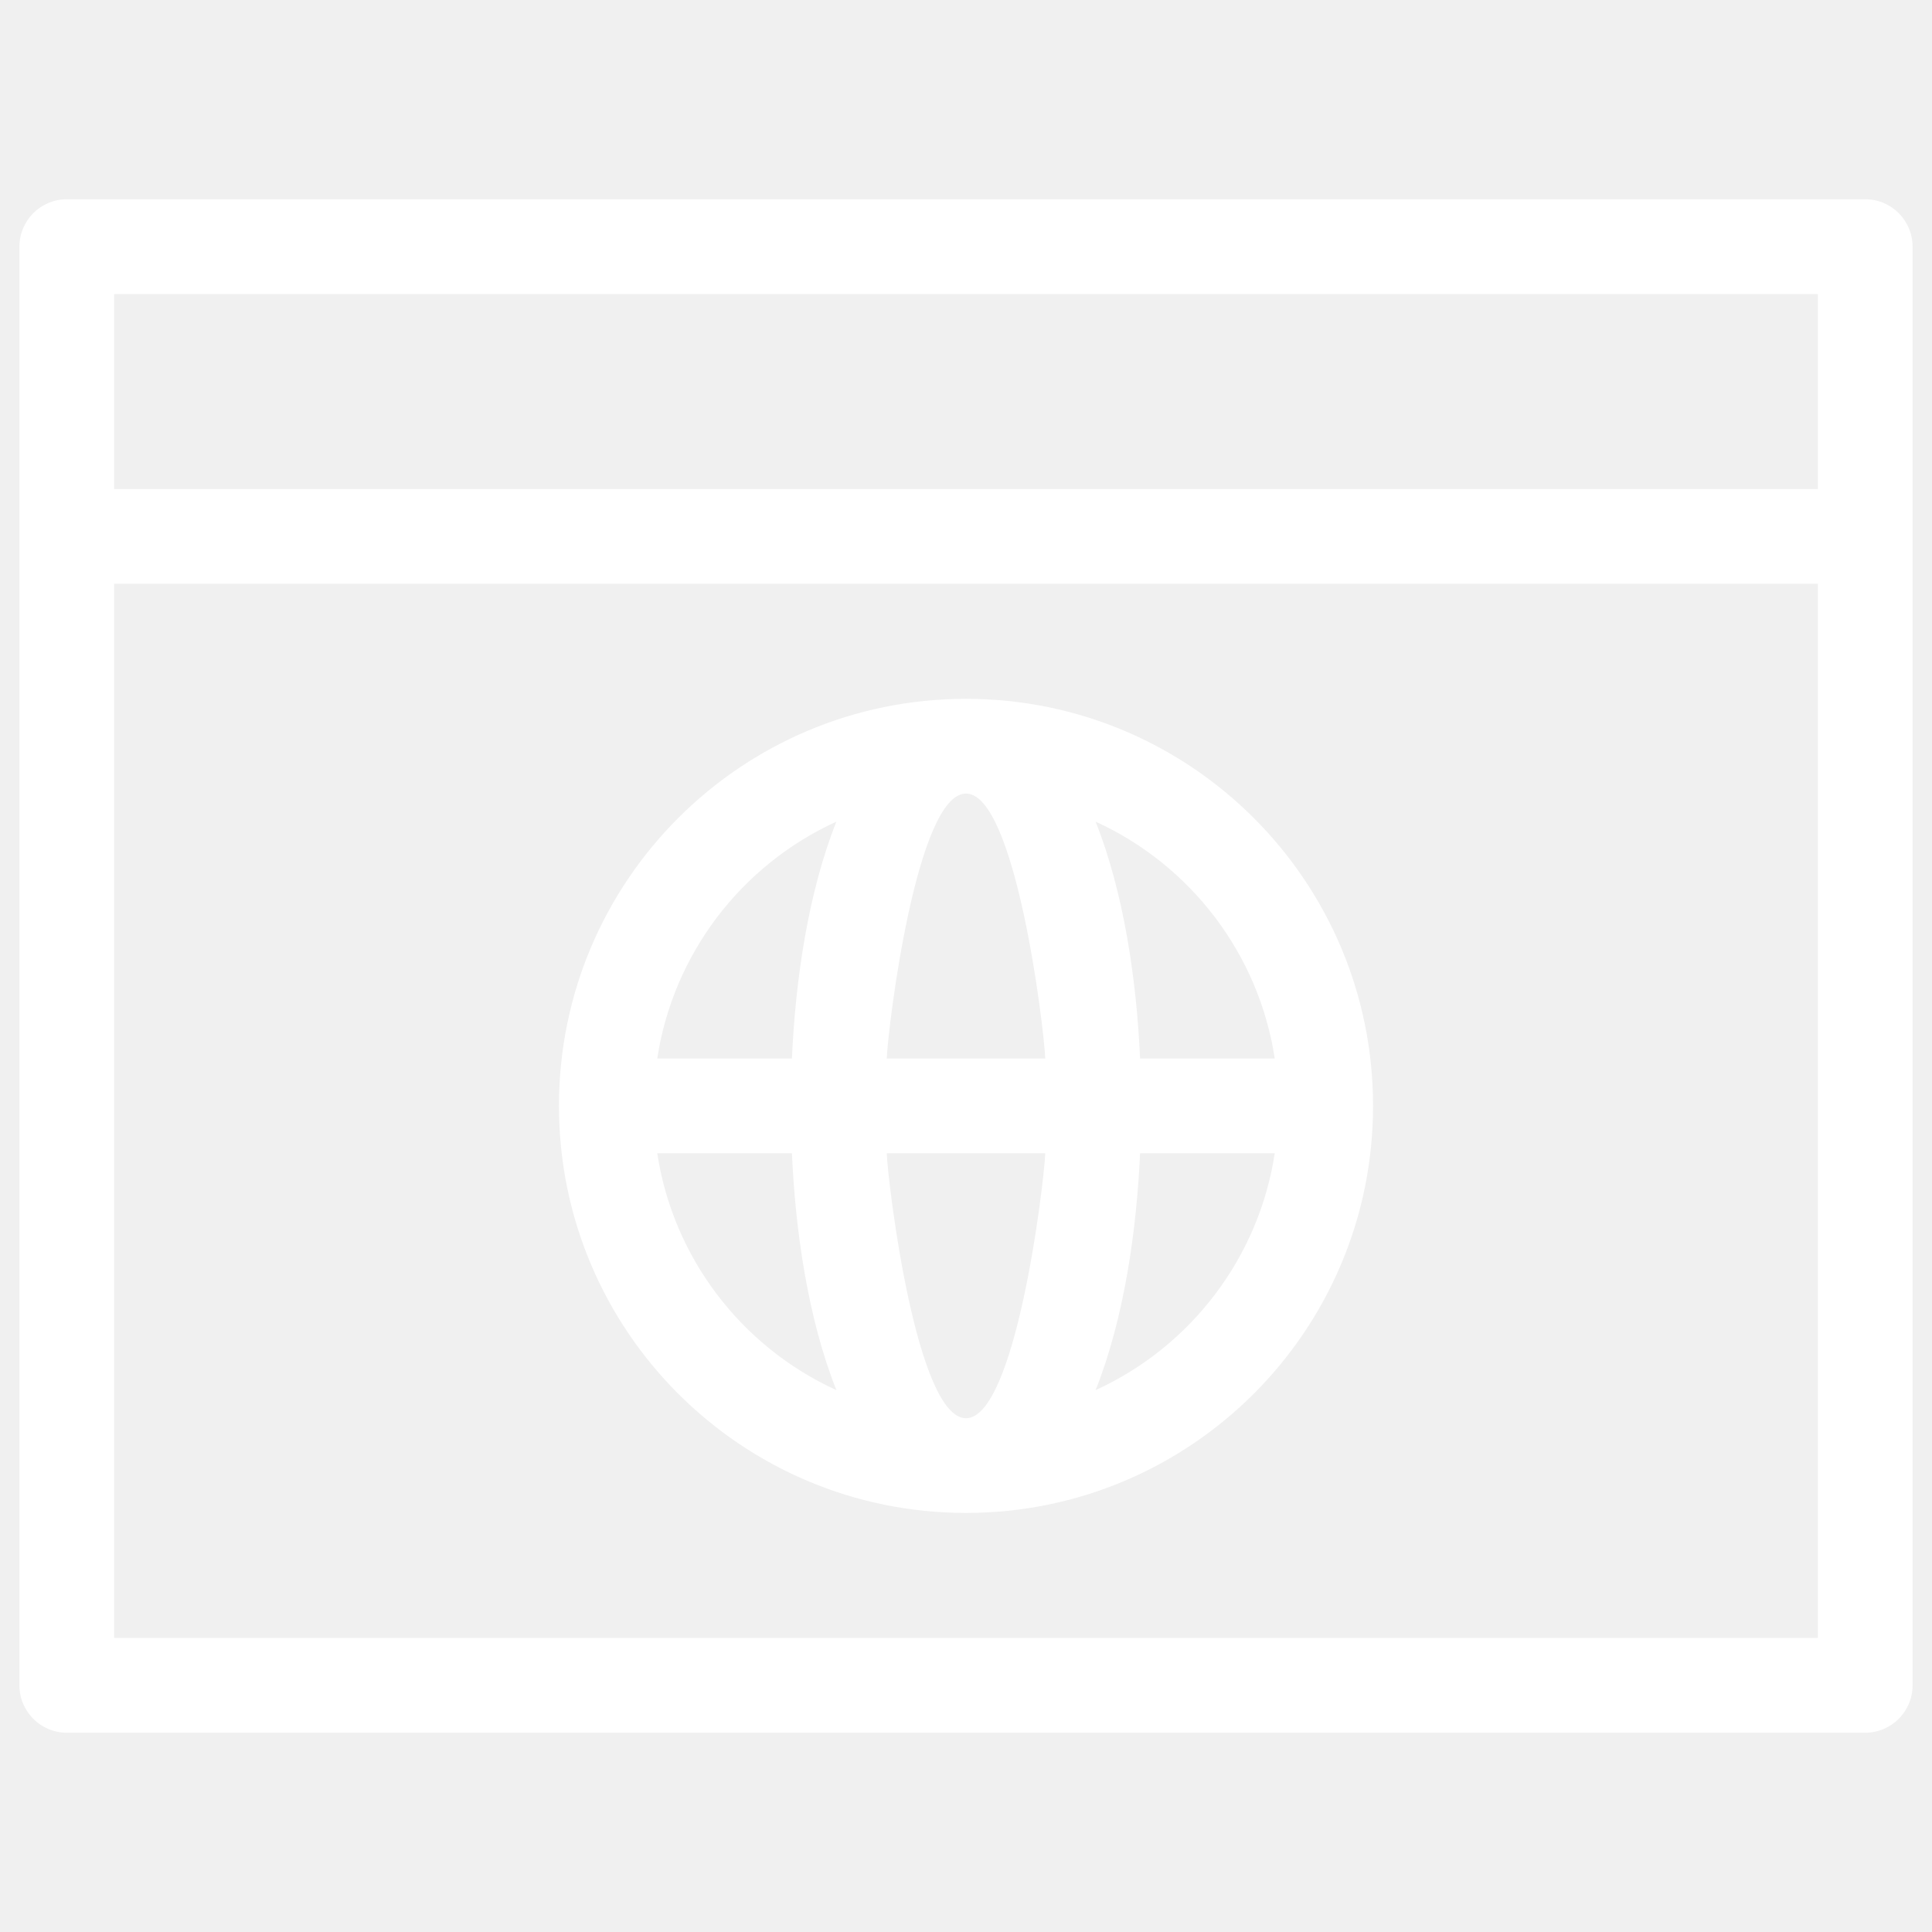
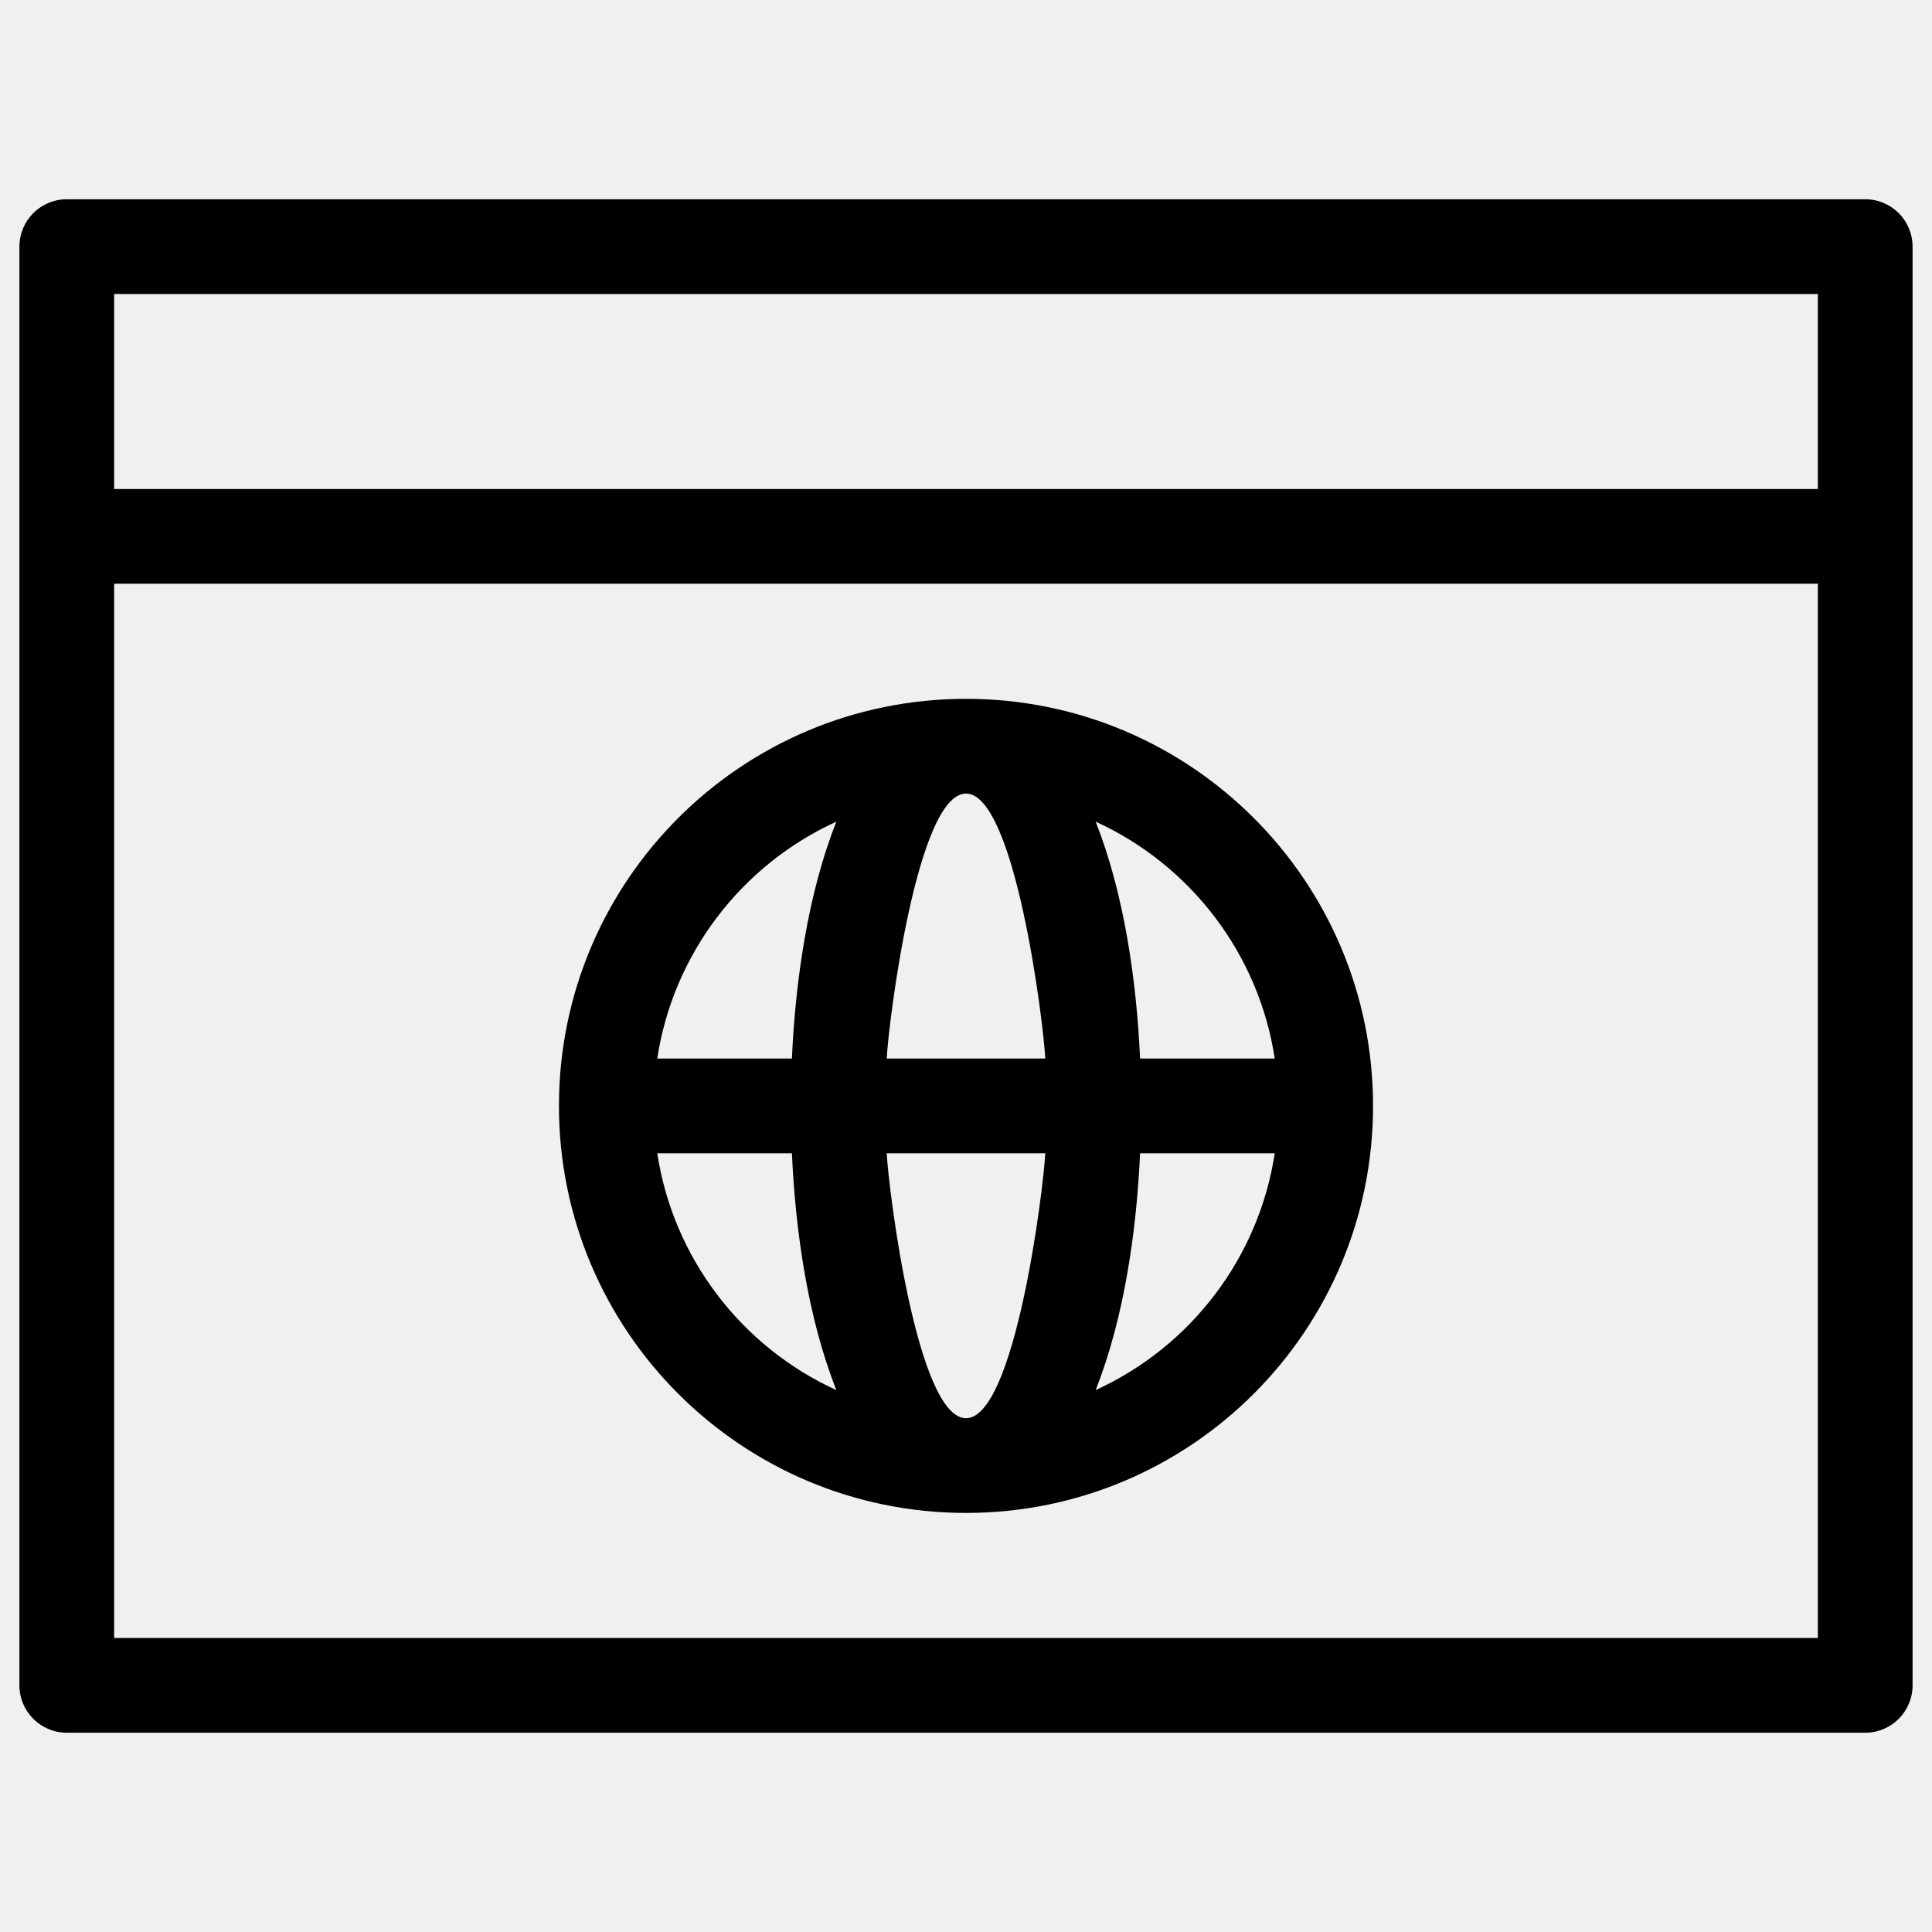
<svg xmlns="http://www.w3.org/2000/svg" fill="currentColor" width="800px" height="800px" viewBox="0 0 846.66 846.66" style="shape-rendering:geometricPrecision; text-rendering:geometricPrecision; image-rendering:optimizeQuality; fill-rule:evenodd; clip-rule:evenodd" version="1.1" xml:space="preserve">
  <defs>
    <style type="text/css">
   
-     .fil0 {fill:white;fill-rule:nonzero}
+     .fil0 {fill:currentColor;fill-rule:nonzero}
   
  </style>
  </defs>
  <g id="Layer_x0020_1">
    <path class="fil0" d="M29.27 87.32l788.12 0c11.47,0 20.76,9.3 20.76,20.76l0 630.5c0,11.46 -9.29,20.75 -20.76,20.75l-788.12 0c-11.46,0 -20.76,-9.29 -20.76,-20.75l0 -630.5c0,-11.46 9.3,-20.76 20.76,-20.76zm258.76 376.55l59.01 0c1.52,-33.8 6.93,-72.15 19.48,-103.8 -41.84,19.11 -71.55,58.18 -78.49,103.8zm100.56 0l69.48 0c-0.77,-15.83 -13.26,-116.11 -34.74,-116.11 -21.48,0 -33.97,100.28 -34.74,116.11zm111.03 0l59.01 0c-6.94,-45.62 -36.65,-84.69 -78.49,-103.8 12.55,31.68 17.95,69.96 19.48,103.8zm59.01 41.52l-59.01 0c-1.53,33.84 -6.93,72.11 -19.48,103.8 41.84,-19.12 71.55,-58.18 78.49,-103.8zm-100.56 0l-69.48 0c0.77,15.82 13.26,116.11 34.74,116.11 21.48,0 33.97,-100.29 34.74,-116.11zm-111.03 0l-59.01 0c6.94,45.62 36.65,84.68 78.49,103.8 -12.55,-31.66 -17.96,-69.99 -19.48,-103.8zm76.29 -199.14c98.52,0 178.38,79.86 178.38,178.38 0,98.51 -79.86,178.38 -178.38,178.38 -98.51,0 -178.38,-79.87 -178.38,-178.38 0,-98.52 79.86,-178.38 178.38,-178.38zm-373.31 -91.95l746.62 0 0 -85.46 -746.62 0 0 85.46zm746.62 41.51l-746.62 0 0 462.01 746.62 0 0 -462.01z" />
  </g>
</svg>
